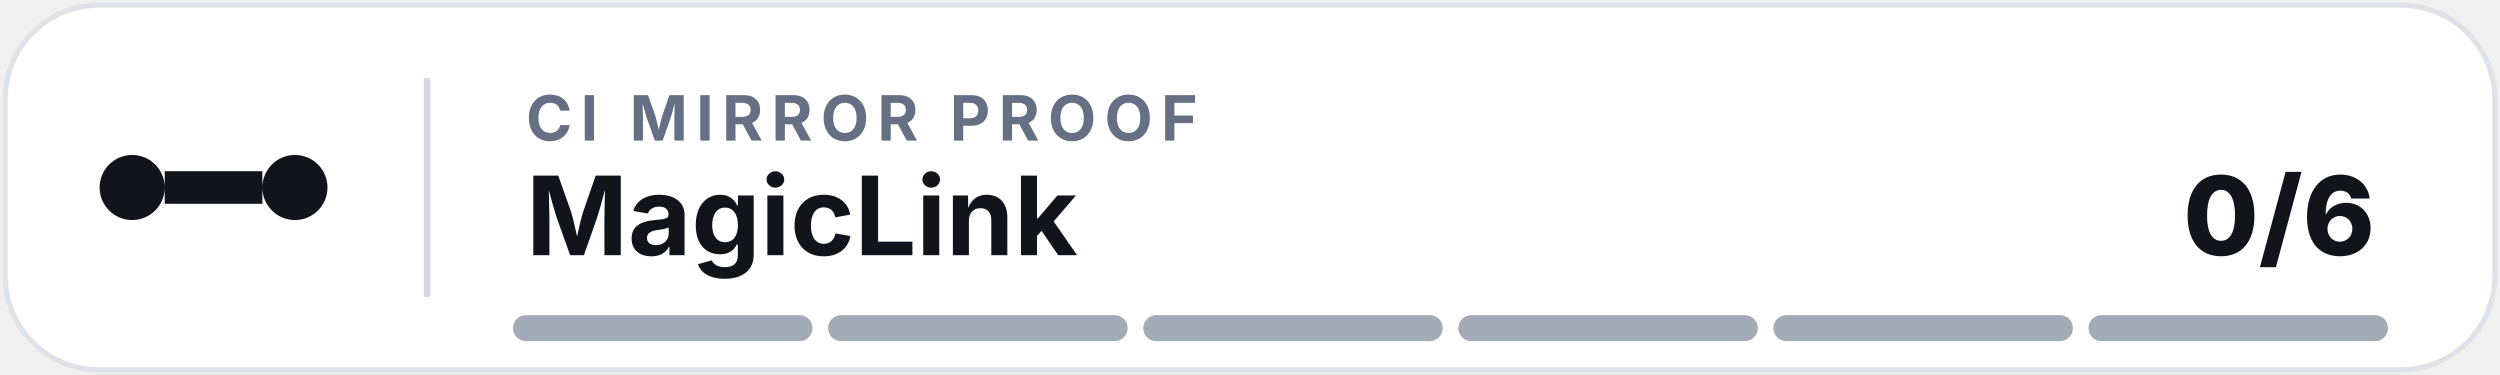
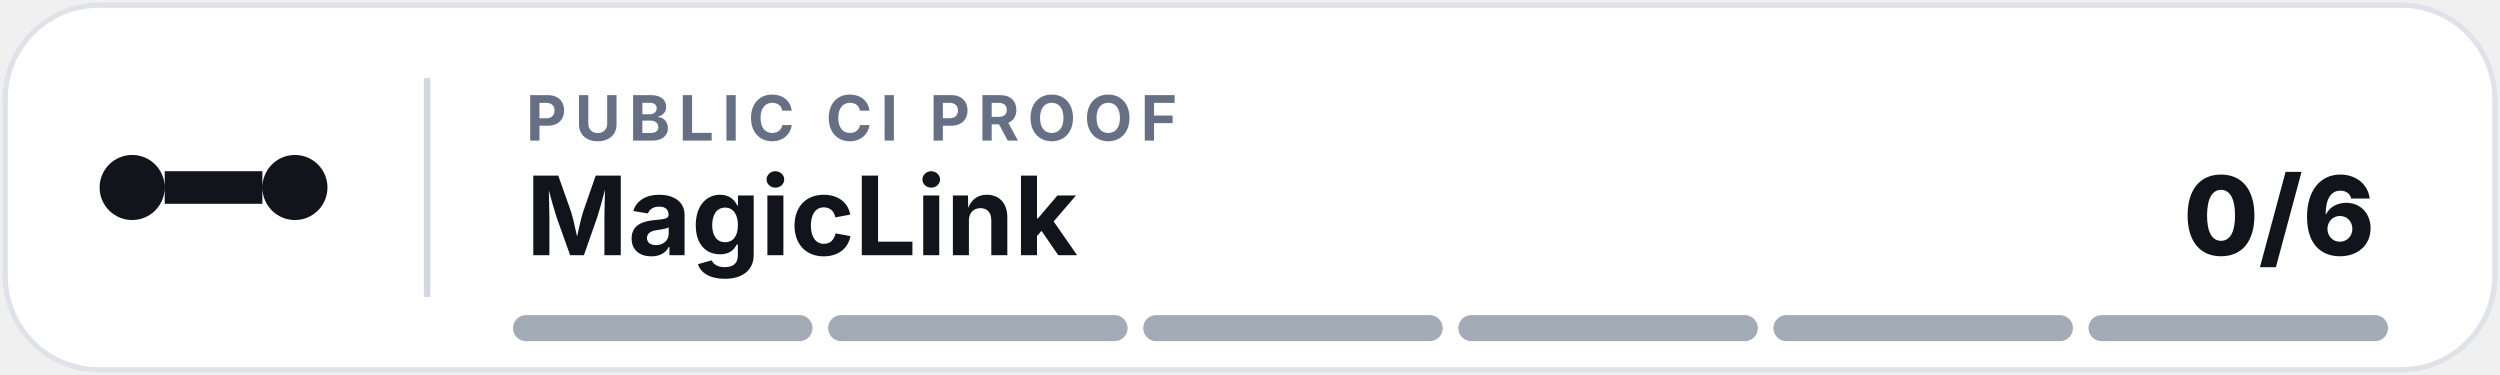
- <svg xmlns="http://www.w3.org/2000/svg" width="480" height="72" viewBox="0 0 480 72" role="img" aria-label="MagicLink CI mirror proof template · awaiting run" data-badge-system="IamAngusU/Badges" data-badge-layout="proof">
+ <svg xmlns="http://www.w3.org/2000/svg" width="480" height="72" viewBox="0 0 480 72" role="img" aria-label="MagicLink public CI harness proof template · awaiting run" data-badge-system="IamAngusU/Badges" data-badge-layout="proof">
  <style>.badge-bg{fill:#fff;stroke:#dfe3e9}.badge-fg{fill:#11151b}.badge-muted{fill:#667085}.badge-sep{stroke:#d2d8e0}.proof-success{stroke:#4f9a6c}.proof-failure{stroke:#c25b5b}.proof-warning{stroke:#b68a3f}.proof-neutral{stroke:#a3abb6}.proof-success,.proof-failure,.proof-warning,.proof-neutral{stroke-width:5;stroke-linecap:round}@media(prefers-color-scheme:dark){.badge-bg{fill:#0b0f14;stroke:#303741}.badge-fg{fill:#f7f8fa}.badge-muted{fill:#949eac}.badge-sep{stroke:#49515c}.proof-success{stroke:#73c994}.proof-failure{stroke:#ef8585}.proof-warning{stroke:#dfb164}.proof-neutral{stroke:#6f7782}}</style>
  <rect class="badge-bg" x="1" y="1" width="478" height="70" rx="18" />
  <svg x="16" y="11" width="50" height="50" viewBox="0 0 64 64" preserveAspectRatio="xMidYMid meet" overflow="hidden" aria-hidden="true">
    <path class="badge-fg" d="M4 32a8 8 0 1 1 16 0A8 8 0 0 1 4 32Zm16-4h24v8H20Zm24 4a8 8 0 1 1 16 0 8 8 0 0 1-16 0Z" fill-rule="evenodd" />
  </svg>
  <path class="badge-sep" d="M82 15V57" fill="none" stroke-width="1.25" />
-   <text class="badge-muted" x="101" y="27" font-family="Inter,ui-sans-serif,-apple-system,BlinkMacSystemFont,'Segoe UI',Arial,Helvetica,sans-serif" font-size="12" font-weight="700" letter-spacing="1.6">CI MIRROR PROOF</text>
+   <text class="badge-muted" x="101" y="27" font-family="Inter,ui-sans-serif,-apple-system,BlinkMacSystemFont,'Segoe UI',Arial,Helvetica,sans-serif" font-size="12" font-weight="700" letter-spacing="1.6">PUBLIC CI PROOF</text>
  <text class="badge-fg" x="101" y="49" font-family="Inter,ui-sans-serif,-apple-system,BlinkMacSystemFont,'Segoe UI',Arial,Helvetica,sans-serif" font-size="21" font-weight="720">MagicLink</text>
  <text id="proof-metric" class="badge-fg" x="456" y="49" text-anchor="end" font-family="Inter,ui-sans-serif,-apple-system,BlinkMacSystemFont,'Segoe UI',Arial,Helvetica,sans-serif" font-size="21" font-weight="760">0/6</text>
  <g id="proof-segments">
    <line class="proof-neutral" x1="101" y1="63" x2="153.5" y2="63" />
    <line class="proof-neutral" x1="161.5" y1="63" x2="214" y2="63" />
    <line class="proof-neutral" x1="222" y1="63" x2="274.5" y2="63" />
    <line class="proof-neutral" x1="282.5" y1="63" x2="335" y2="63" />
    <line class="proof-neutral" x1="343" y1="63" x2="395.5" y2="63" />
    <line class="proof-neutral" x1="403.5" y1="63" x2="456" y2="63" />
  </g>
</svg>
